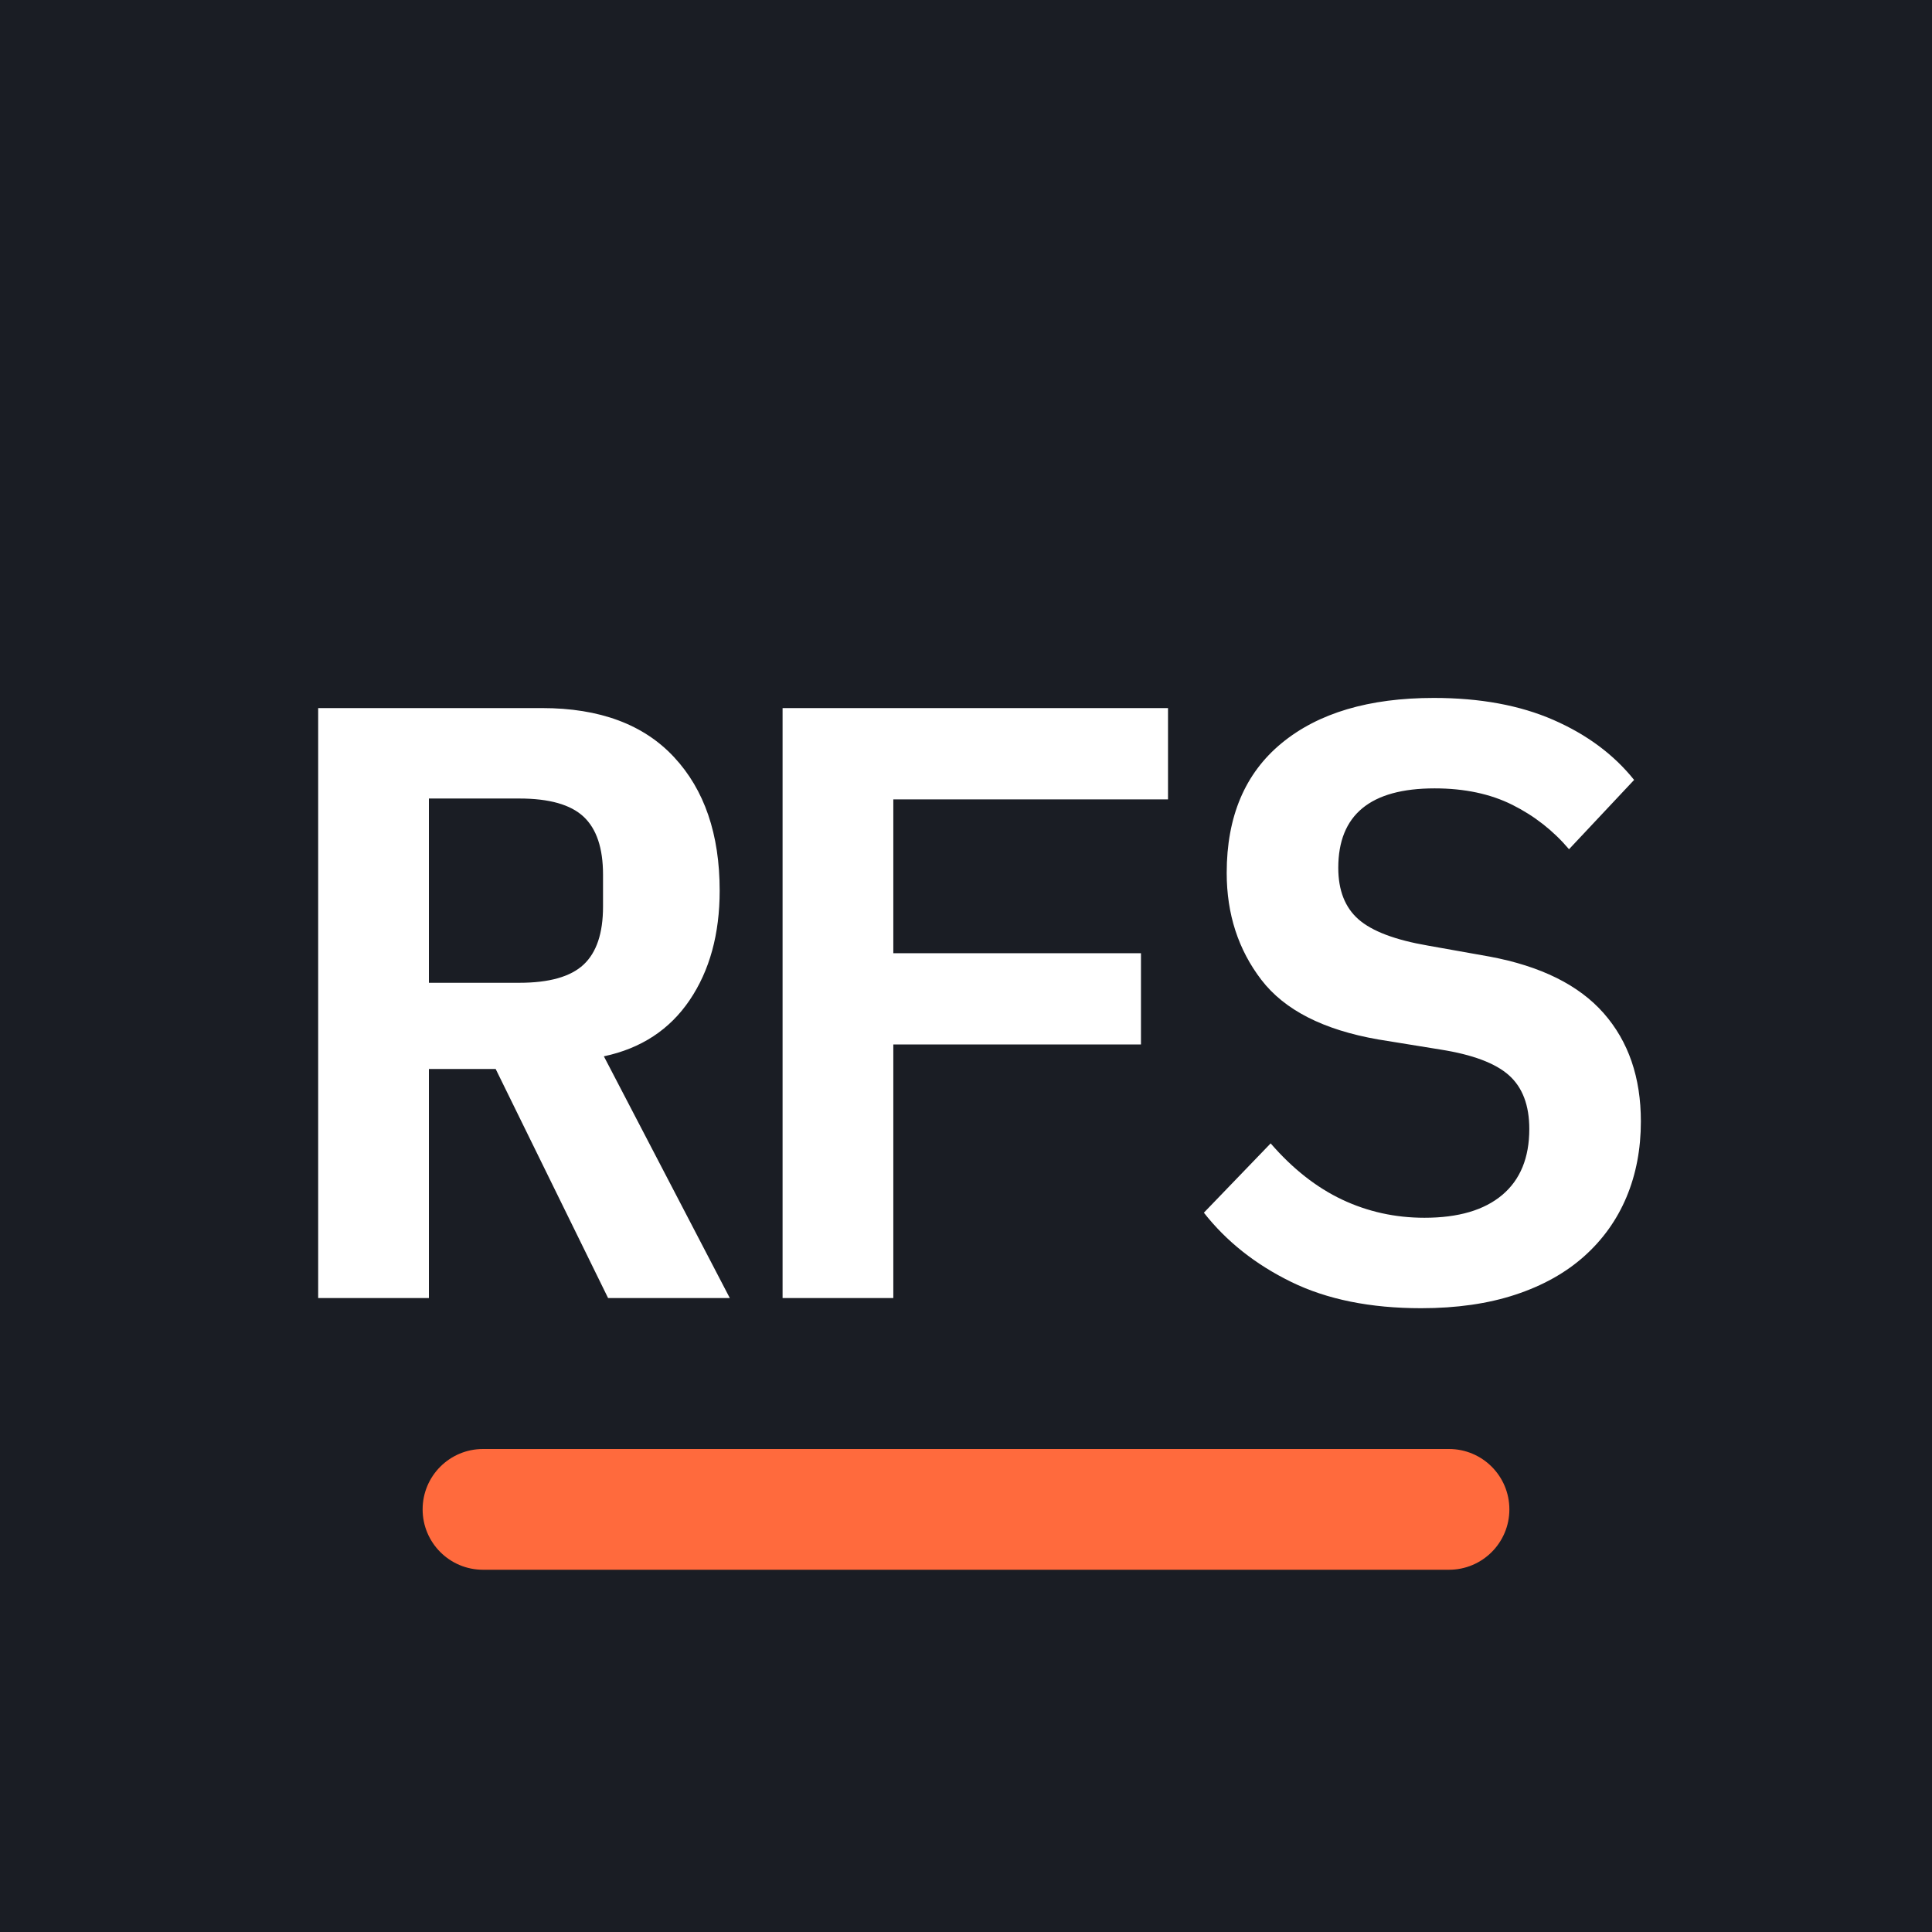
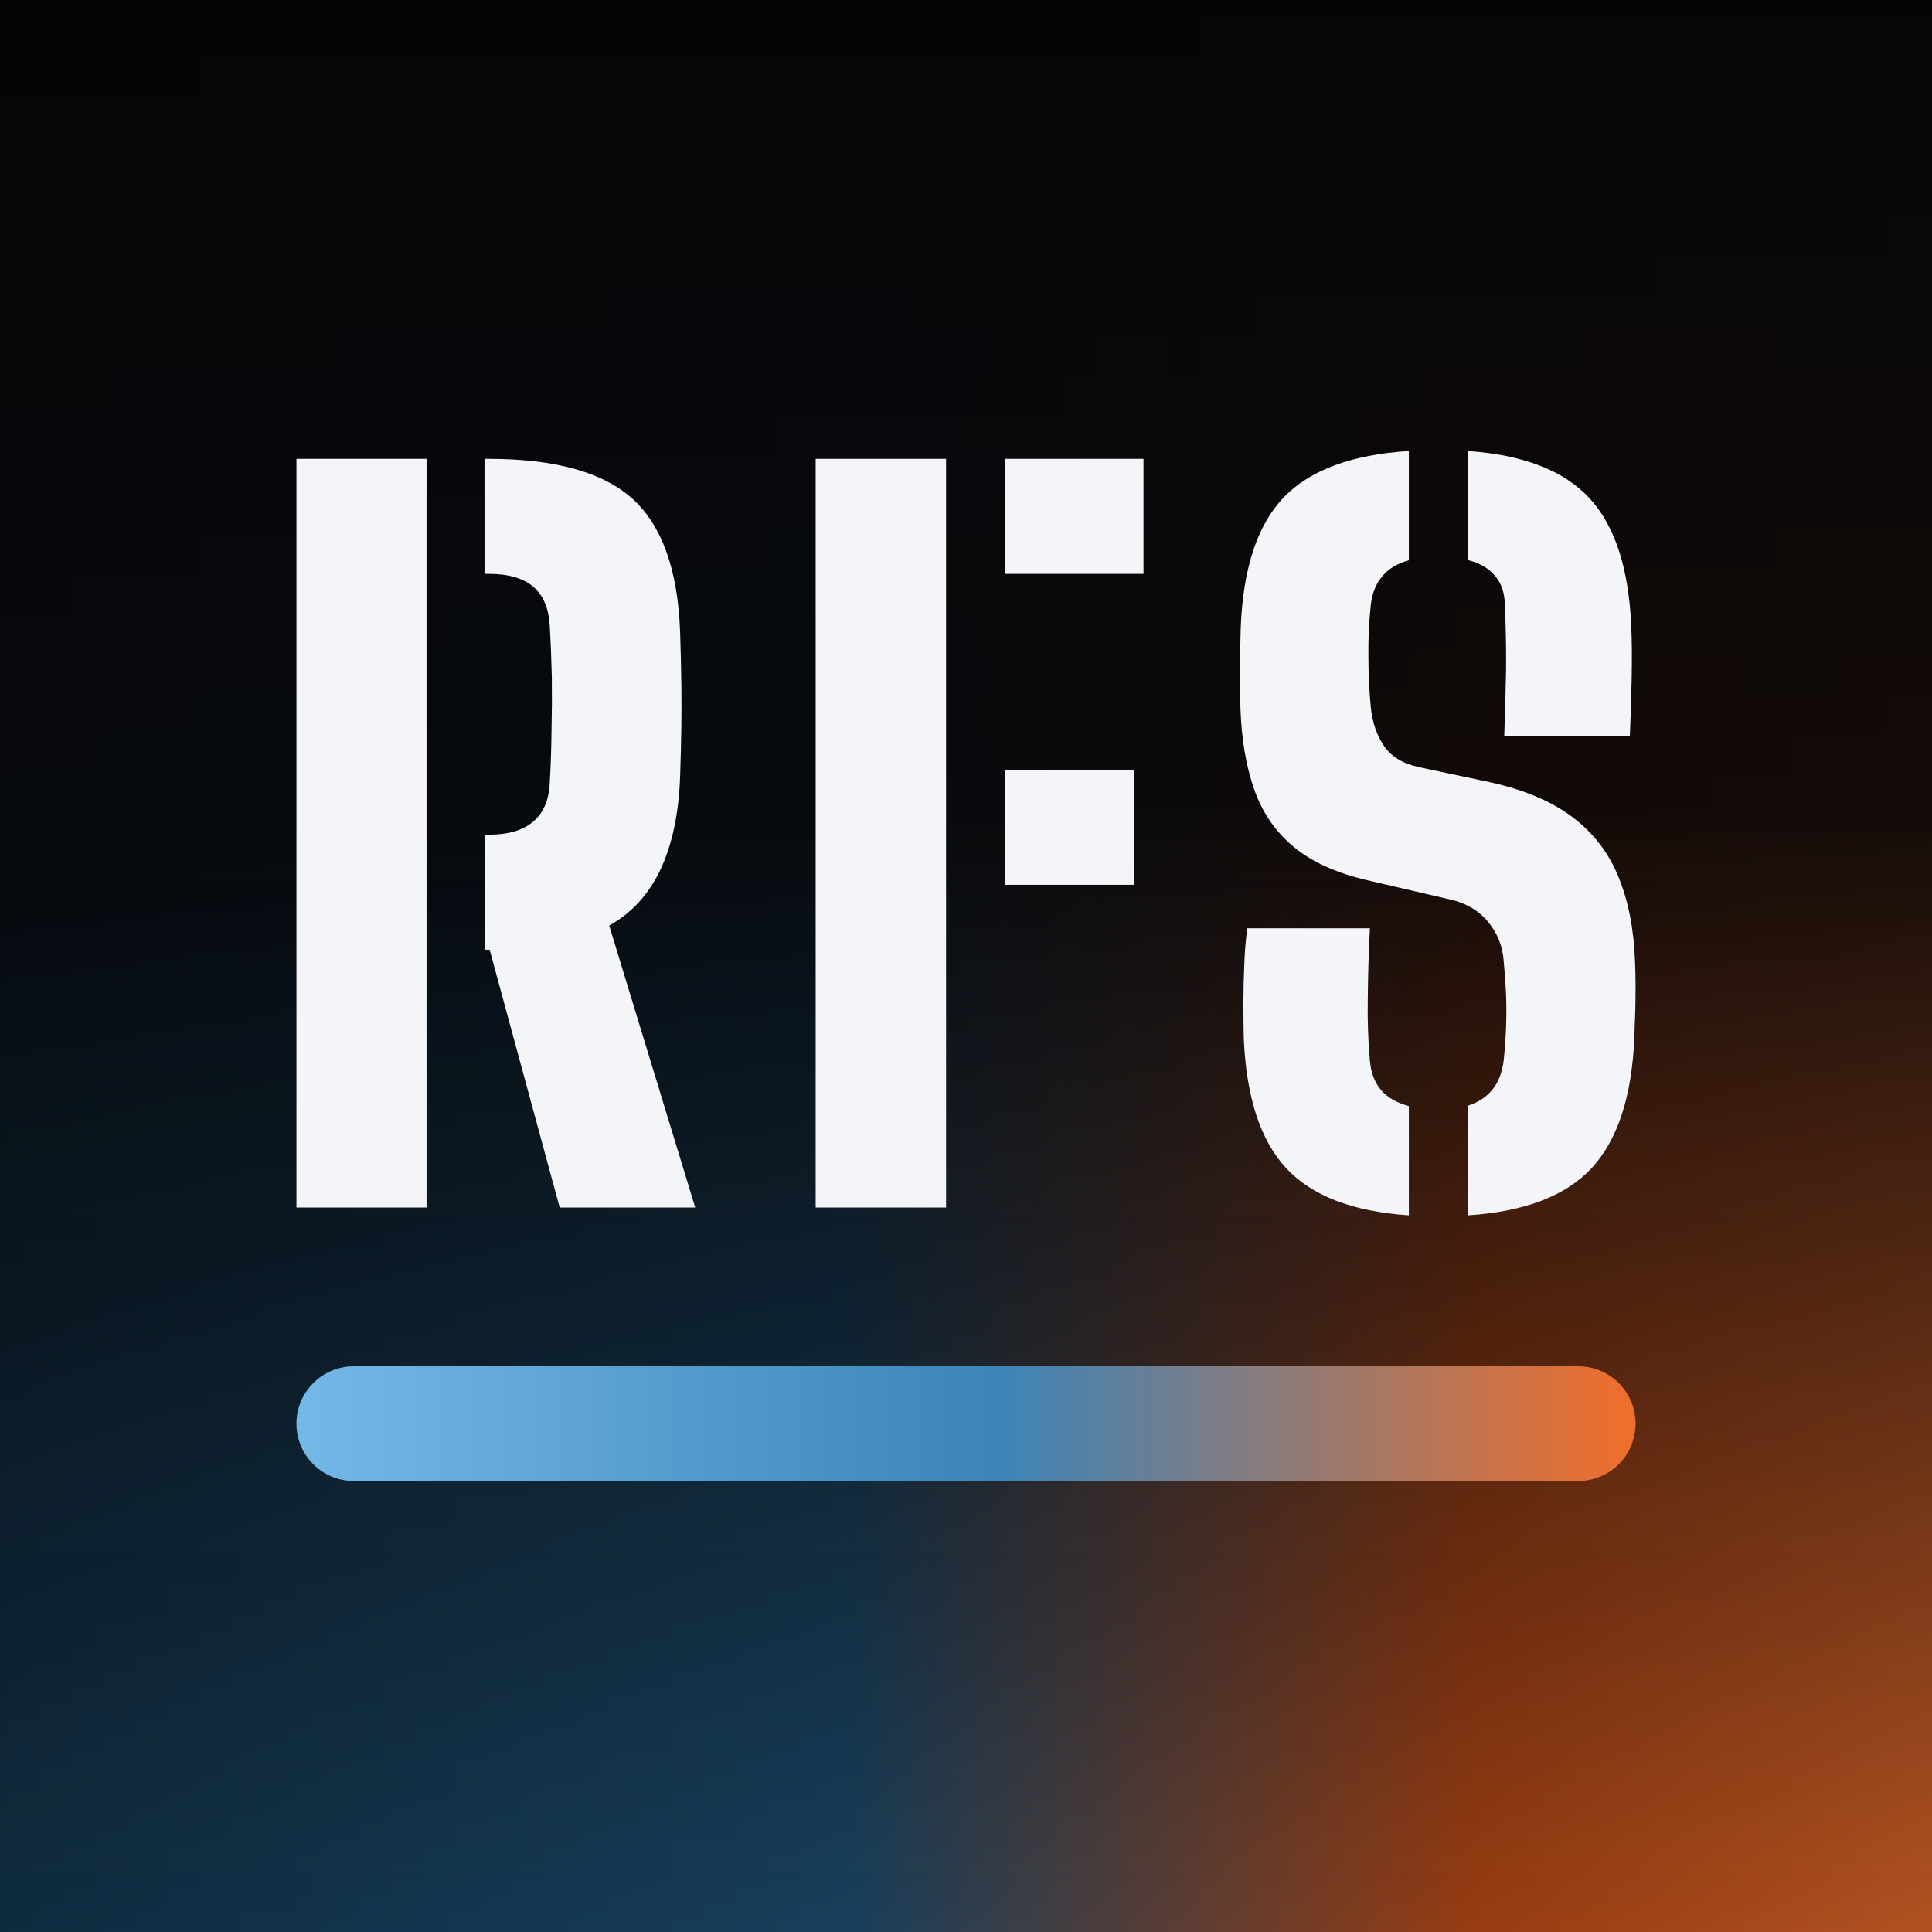
<svg xmlns="http://www.w3.org/2000/svg" viewBox="0 0 64 64" width="64" height="64" role="img" aria-label="RFS">
-   <rect x="0" y="0" width="64" height="64" rx="0" fill="#1a1d24" />
-   <path d="M14.208 43.0H10.54V23.456H17.96Q20.816 23.456 22.328 25.08Q23.84 26.704 23.84 29.504Q23.84 31.66 22.846 33.13Q21.852 34.6 20.004 34.992L24.176 43.0H20.144L16.42 35.412H14.208ZM17.204 32.556Q18.688 32.556 19.332 31.954Q19.976 31.352 19.976 30.036V28.972Q19.976 27.656 19.332 27.054Q18.688 26.452 17.204 26.452H14.208V32.556Z M25.924 43.0V23.456H38.692V26.48H29.592V31.576H37.796V34.6H29.592V43.0Z M47.076 43.336Q44.556 43.336 42.778 42.468Q41.0 41.6 39.88 40.172L42.092 37.876Q43.184 39.136 44.458 39.738Q45.732 40.34 47.188 40.34Q48.868 40.34 49.764 39.584Q50.66 38.828 50.66 37.4Q50.66 36.224 49.988 35.622Q49.316 35.02 47.72 34.768L45.648 34.432Q42.932 33.956 41.784 32.458Q40.636 30.96 40.636 28.916Q40.636 26.116 42.456 24.618Q44.276 23.12 47.496 23.12Q49.792 23.12 51.458 23.848Q53.124 24.576 54.132 25.836L51.976 28.132Q51.192 27.208 50.1 26.662Q49.008 26.116 47.524 26.116Q44.332 26.116 44.332 28.748Q44.332 29.868 45.004 30.456Q45.676 31.044 47.3 31.324L49.344 31.688Q51.892 32.164 53.124 33.564Q54.356 34.964 54.356 37.148Q54.356 38.52 53.88 39.654Q53.404 40.788 52.48 41.614Q51.556 42.44 50.198 42.888Q48.84 43.336 47.076 43.336Z" fill="#ffffff" />
-   <rect x="14.0" y="48.0" width="36.0" height="4.0" rx="2.0" fill="#ff6a3d" />
+   <defs>
+     <linearGradient id="cyc-h" x1="0%" y1="0%" x2="100%" y2="0%">
+       <stop offset="0%" stop-color="#133954" />
+       <stop offset="44%" stop-color="#1F547A" />
+       <stop offset="76%" stop-color="#CC5016" />
+       <stop offset="100%" stop-color="#F06E2B" />
+     </linearGradient>
+     <linearGradient id="cyc-f" x1="0%" y1="0%" x2="0%" y2="100%">
+       <stop offset="0%" stop-color="#FFFFFF" stop-opacity="0" />
+       <stop offset="42%" stop-color="#FFFFFF" stop-opacity="0.08" />
+       <stop offset="74%" stop-color="#FFFFFF" stop-opacity="0.58" />
+       <stop offset="100%" stop-color="#FFFFFF" stop-opacity="1" />
+     </linearGradient>
+     <mask id="cyc-m" maskContentUnits="objectBoundingBox">
+       <rect width="1" height="1" fill="url(#cyc-f)" />
+     </mask>
+     <linearGradient id="rule-d" x1="0" y1="0" x2="1" y2="0">
+       <stop offset="0%" stop-color="#74B8E8" />
+       <stop offset="52%" stop-color="#3B85B8" />
+       <stop offset="100%" stop-color="#F06E2B" />
+     </linearGradient>
+     <linearGradient id="rule-l" x1="0" y1="0" x2="1" y2="0">
+       <stop offset="0%" stop-color="#18496B" />
+       <stop offset="52%" stop-color="#1F547A" />
+       <stop offset="100%" stop-color="#AD3D0A" />
+     </linearGradient>
+   </defs>
+   <rect width="64" height="64" rx="0" fill="#050507" />
+   <rect width="64" height="64" rx="0" fill="url(#cyc-h)" opacity="0.74" mask="url(#cyc-m)" />
+   <path d="M18.54 40 16.22 31.46H16.07V27.65H16.19Q17.17 27.65 17.67 27.21Q18.17 26.78 18.21 25.95Q18.26 25.09 18.27 24.21Q18.29 23.33 18.28 22.45Q18.26 21.57 18.21 20.71Q18.16 19.87 17.67 19.44Q17.17 19.01 16.19 19.01H16.05V15.2H16.19Q19.49 15.2 20.96 16.53Q22.42 17.86 22.53 20.94Q22.56 21.89 22.57 22.63Q22.58 23.36 22.57 24.09Q22.56 24.81 22.53 25.73Q22.39 29.44 20.18 30.66L23.03 40ZM9.82 40V15.2H14.13V40Z M27.02 40V15.2H31.34V40ZM33.3 29.31V25.5H37.57V29.31ZM33.3 19.01V15.2H37.88V19.01Z M46.67 40.26Q43.87 40.07 42.6 38.69Q41.32 37.31 41.2 34.36Q41.19 33.81 41.19 33.18Q41.19 32.56 41.22 31.93Q41.24 31.31 41.32 30.75H45.38Q45.32 31.92 45.31 33.04Q45.29 34.17 45.38 35.14Q45.43 35.73 45.75 36.11Q46.07 36.48 46.67 36.64ZM48.62 40.26V36.63Q49.15 36.46 49.44 36.09Q49.74 35.72 49.81 35.14Q49.87 34.59 49.89 34.03Q49.91 33.48 49.89 32.92Q49.86 32.36 49.81 31.81Q49.75 31.07 49.27 30.51Q48.8 29.96 48.01 29.79L45.34 29.17Q43.76 28.81 42.85 28.05Q41.94 27.29 41.54 26.13Q41.14 24.98 41.09 23.43Q41.08 22.7 41.08 22.08Q41.08 21.46 41.1 20.81Q41.21 17.87 42.51 16.49Q43.82 15.12 46.67 14.94V18.56Q46.09 18.72 45.79 19.09Q45.48 19.45 45.41 20.03Q45.32 20.88 45.33 21.73Q45.33 22.58 45.41 23.43Q45.48 24.16 45.84 24.7Q46.19 25.23 46.99 25.41L49.35 25.91Q51.04 26.28 52.08 27.06Q53.12 27.84 53.61 29.04Q54.1 30.23 54.16 31.81Q54.18 32.21 54.18 32.65Q54.18 33.09 54.17 33.52Q54.15 33.96 54.14 34.36Q54.02 37.29 52.73 38.69Q51.44 40.08 48.62 40.26ZM49.83 24.39Q49.87 23.27 49.89 22.19Q49.9 21.11 49.85 20.03Q49.84 19.44 49.52 19.07Q49.21 18.7 48.62 18.55V14.94Q51.39 15.13 52.66 16.51Q53.93 17.89 54.04 20.81Q54.07 21.52 54.05 22.51Q54.03 23.5 53.99 24.39Z" fill="#F4F5F8" />
+   <rect x="9.82" y="45.26" width="44.36" height="3.80" rx="1.90" fill="url(#rule-d)" />
</svg>
